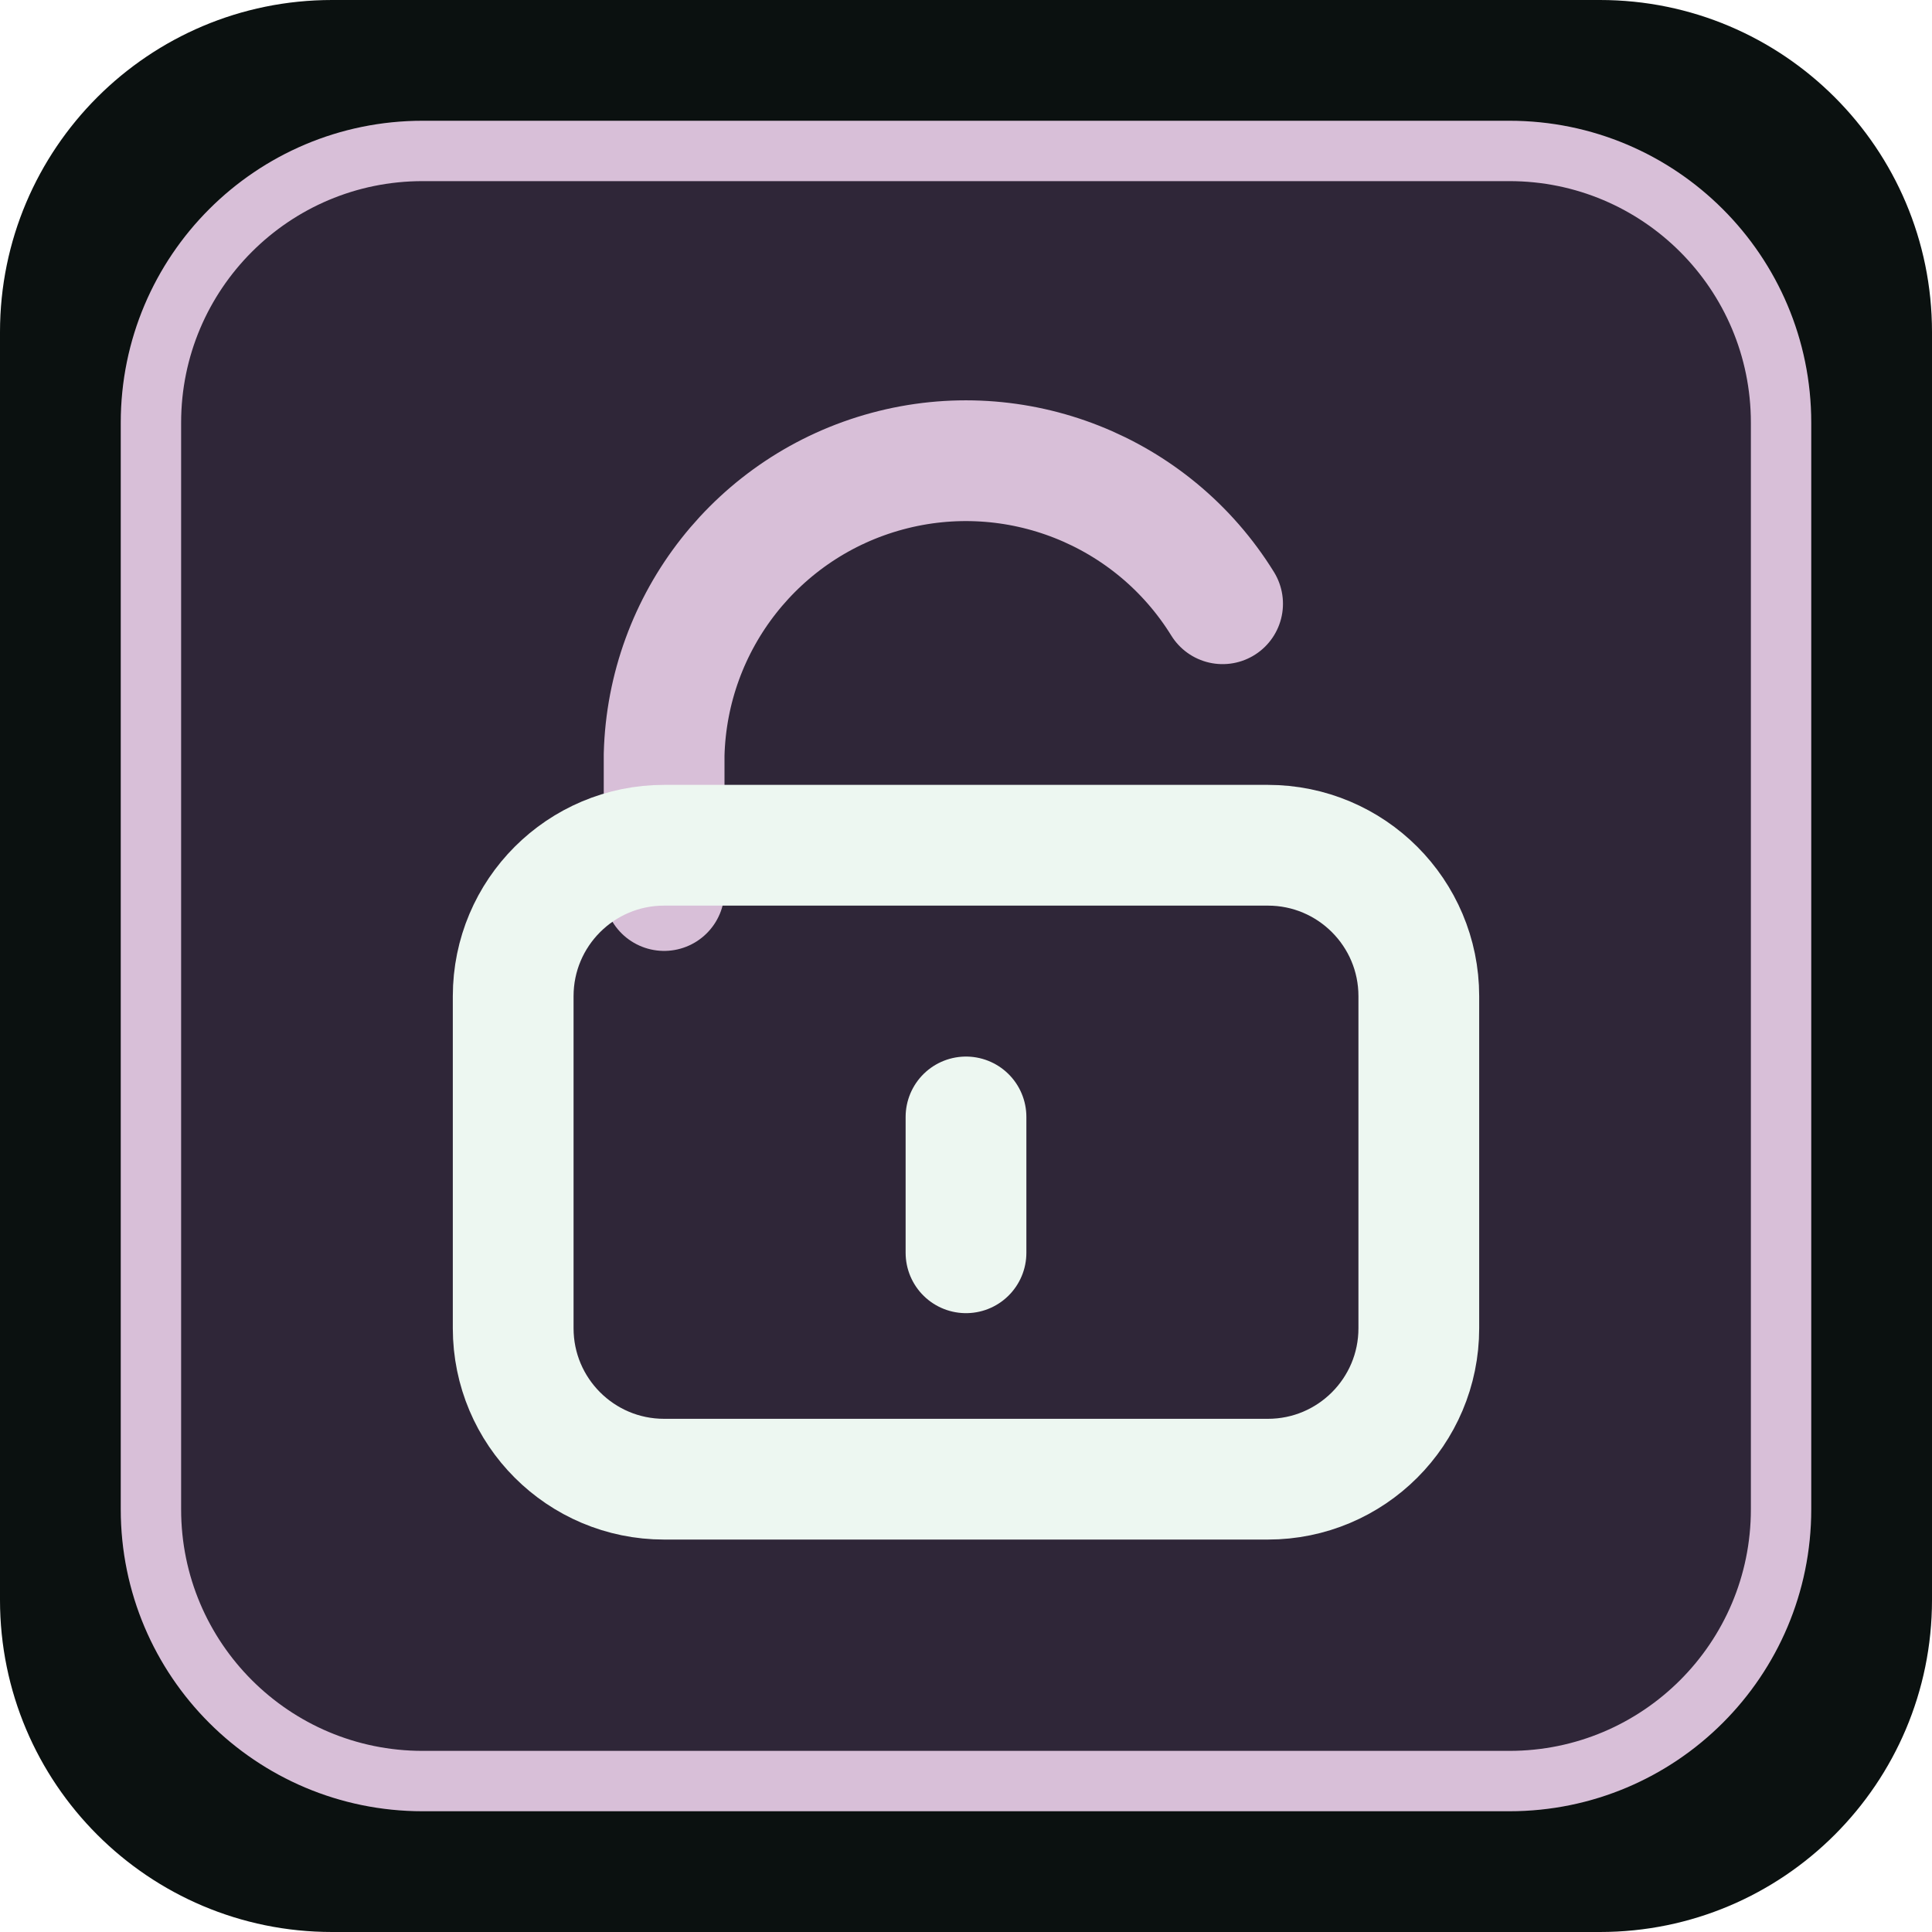
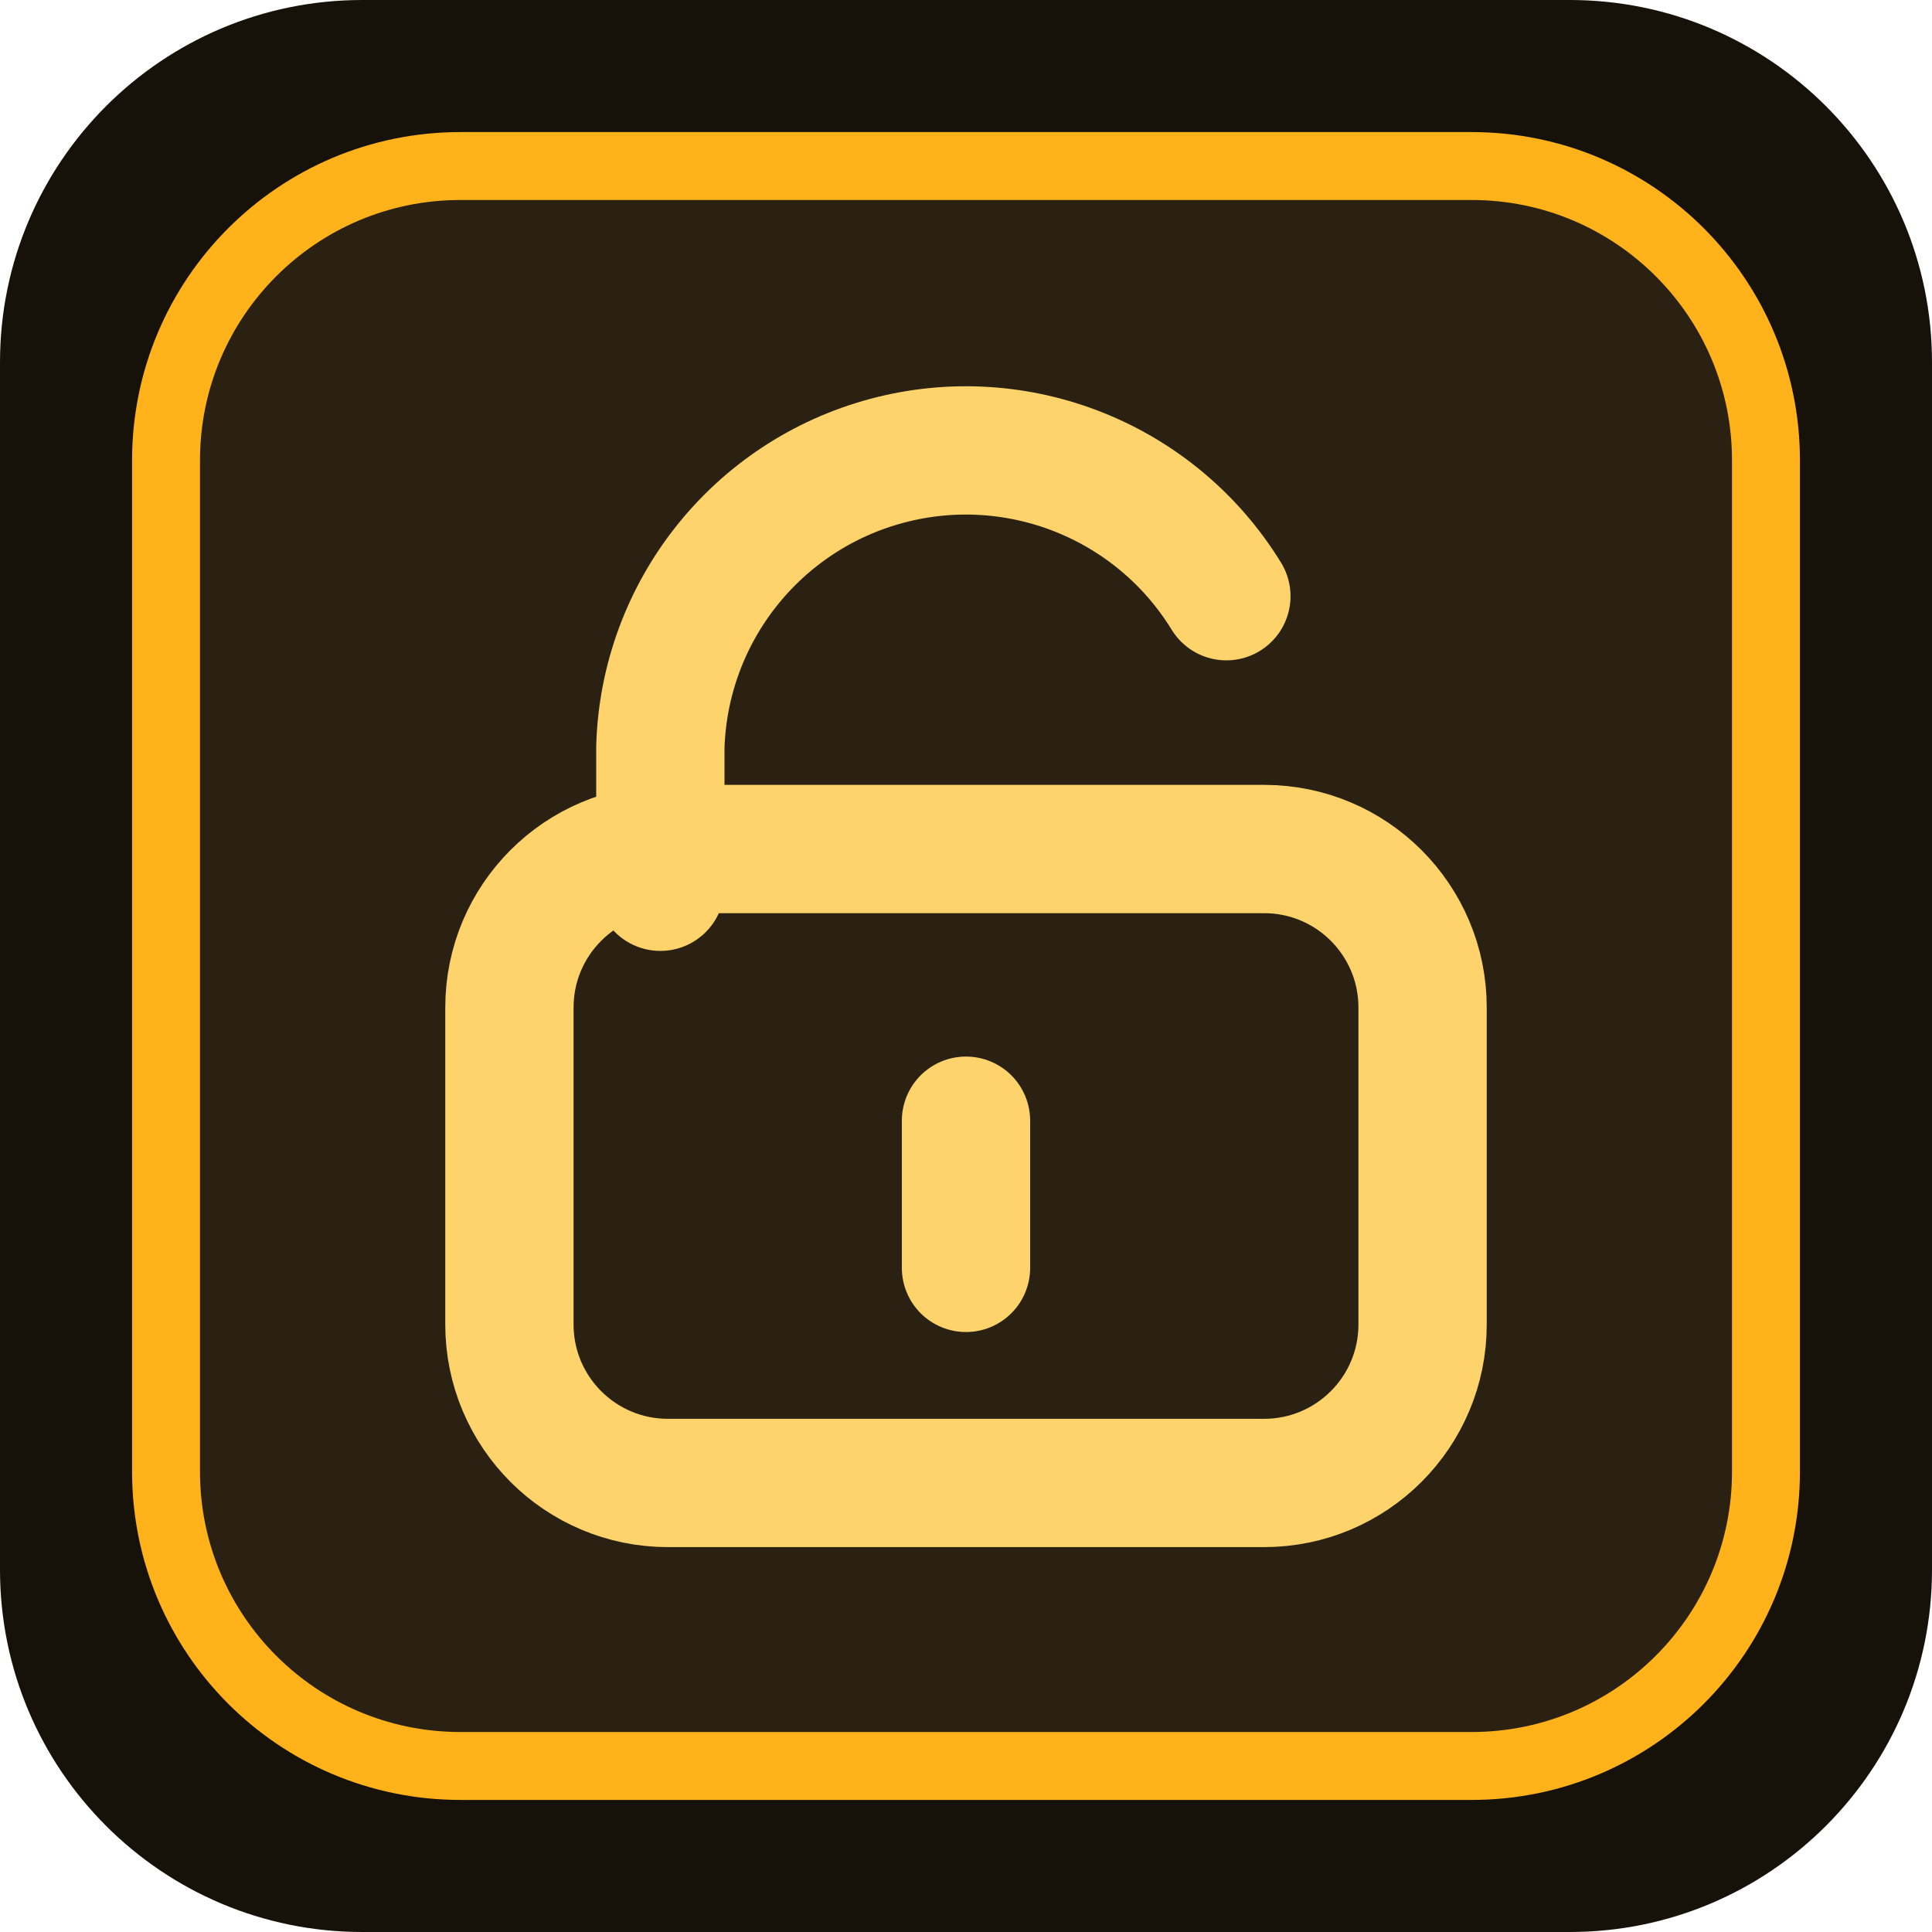
- <svg xmlns="http://www.w3.org/2000/svg" viewBox="0 0 128 128" role="img" aria-label="Web Authenticator">
-   <rect width="128" height="128" rx="22" fill="#0b1110" />
-   <rect x="10" y="10" width="108" height="108" rx="18" fill="#2f2638" stroke="#d8bfd8" stroke-width="4" />
-   <path d="M44 59v-9a20 20 0 0 1 37-10" fill="none" stroke="#d8bfd8" stroke-width="8" stroke-linecap="round" stroke-linejoin="round" />
-   <rect x="34" y="56" width="60" height="42" rx="10" fill="none" stroke="#edf7f1" stroke-width="8" />
-   <path d="M64 74v9" stroke="#edf7f1" stroke-width="8" stroke-linecap="round" />
+ <svg xmlns="http://www.w3.org/2000/svg" viewBox="0 0 512 512" role="img" aria-label="Web Authenticator">
+   <rect width="512" height="512" rx="96" fill="#16120a" />
+   <rect x="44" y="44" width="424" height="424" rx="78" fill="#2a2112" stroke="#ffb21a" stroke-width="18" />
+   <path d="M175 235v-37a81 81 0 0 1 150-40" fill="none" stroke="#ffd36b" stroke-width="34" stroke-linecap="round" stroke-linejoin="round" />
+   <rect x="135" y="225" width="242" height="168" rx="42" fill="none" stroke="#ffd36b" stroke-width="34" />
+   <path d="M256 297v39" stroke="#ffd36b" stroke-width="34" stroke-linecap="round" />
</svg>
